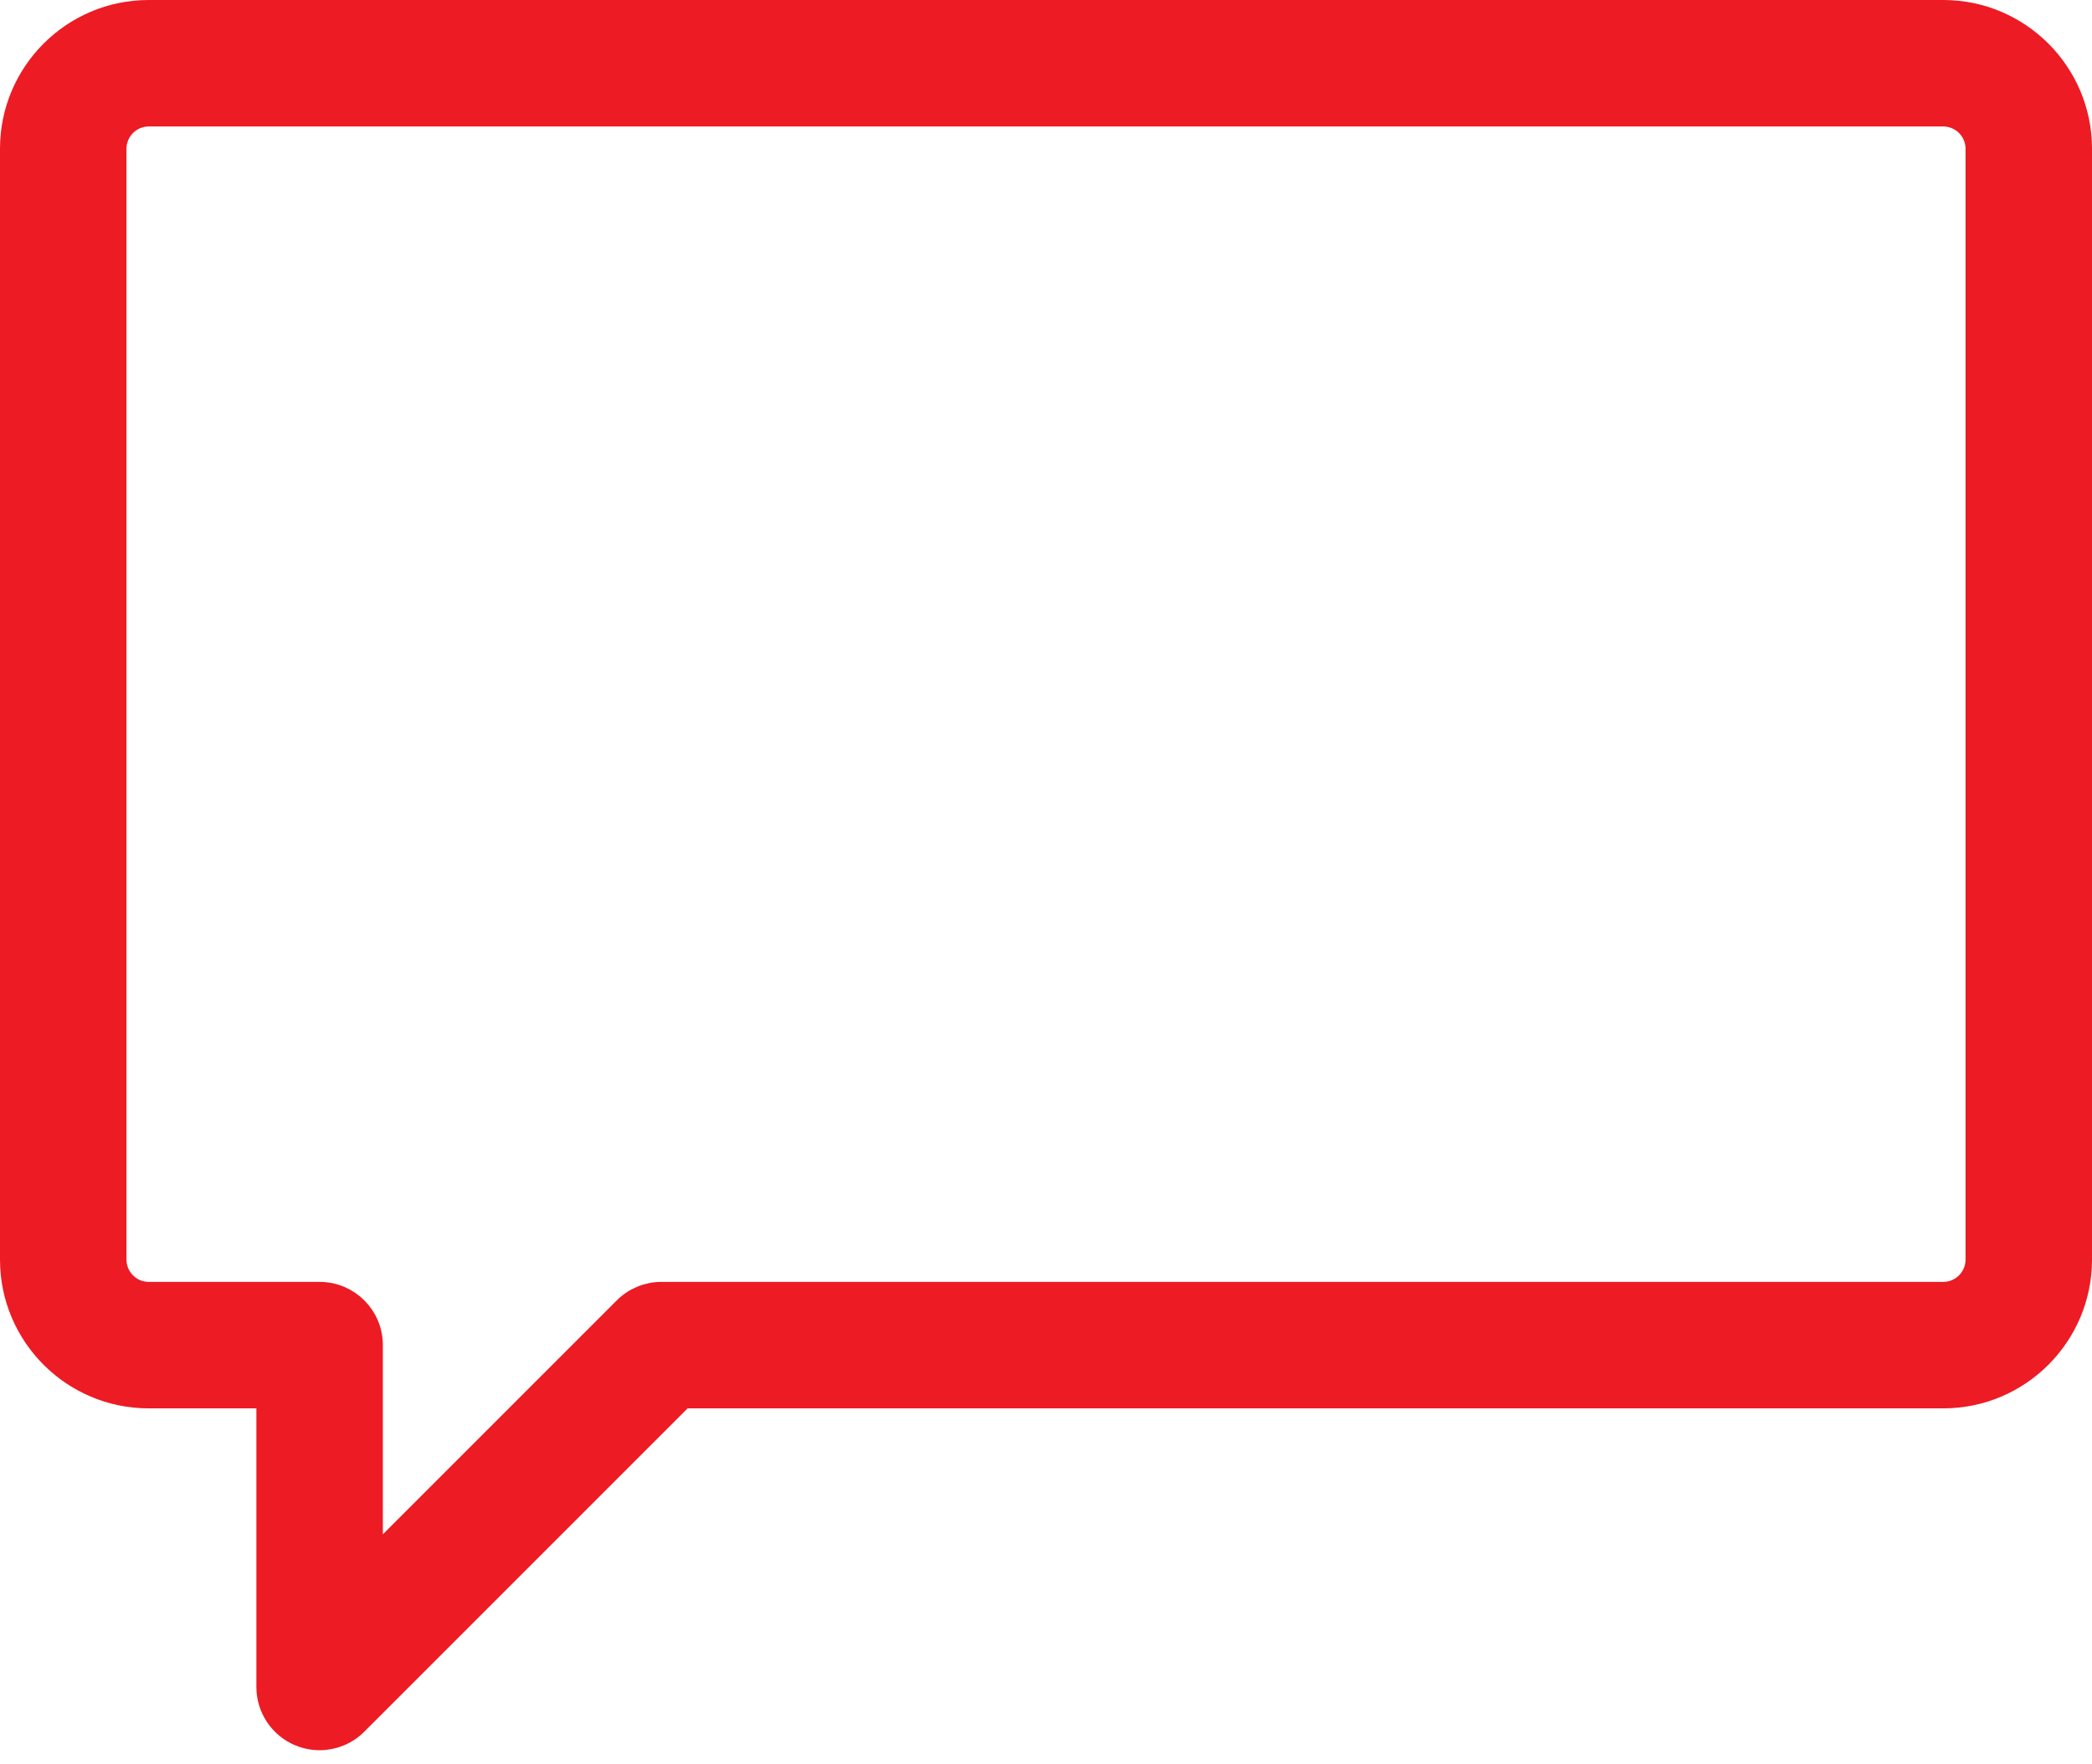
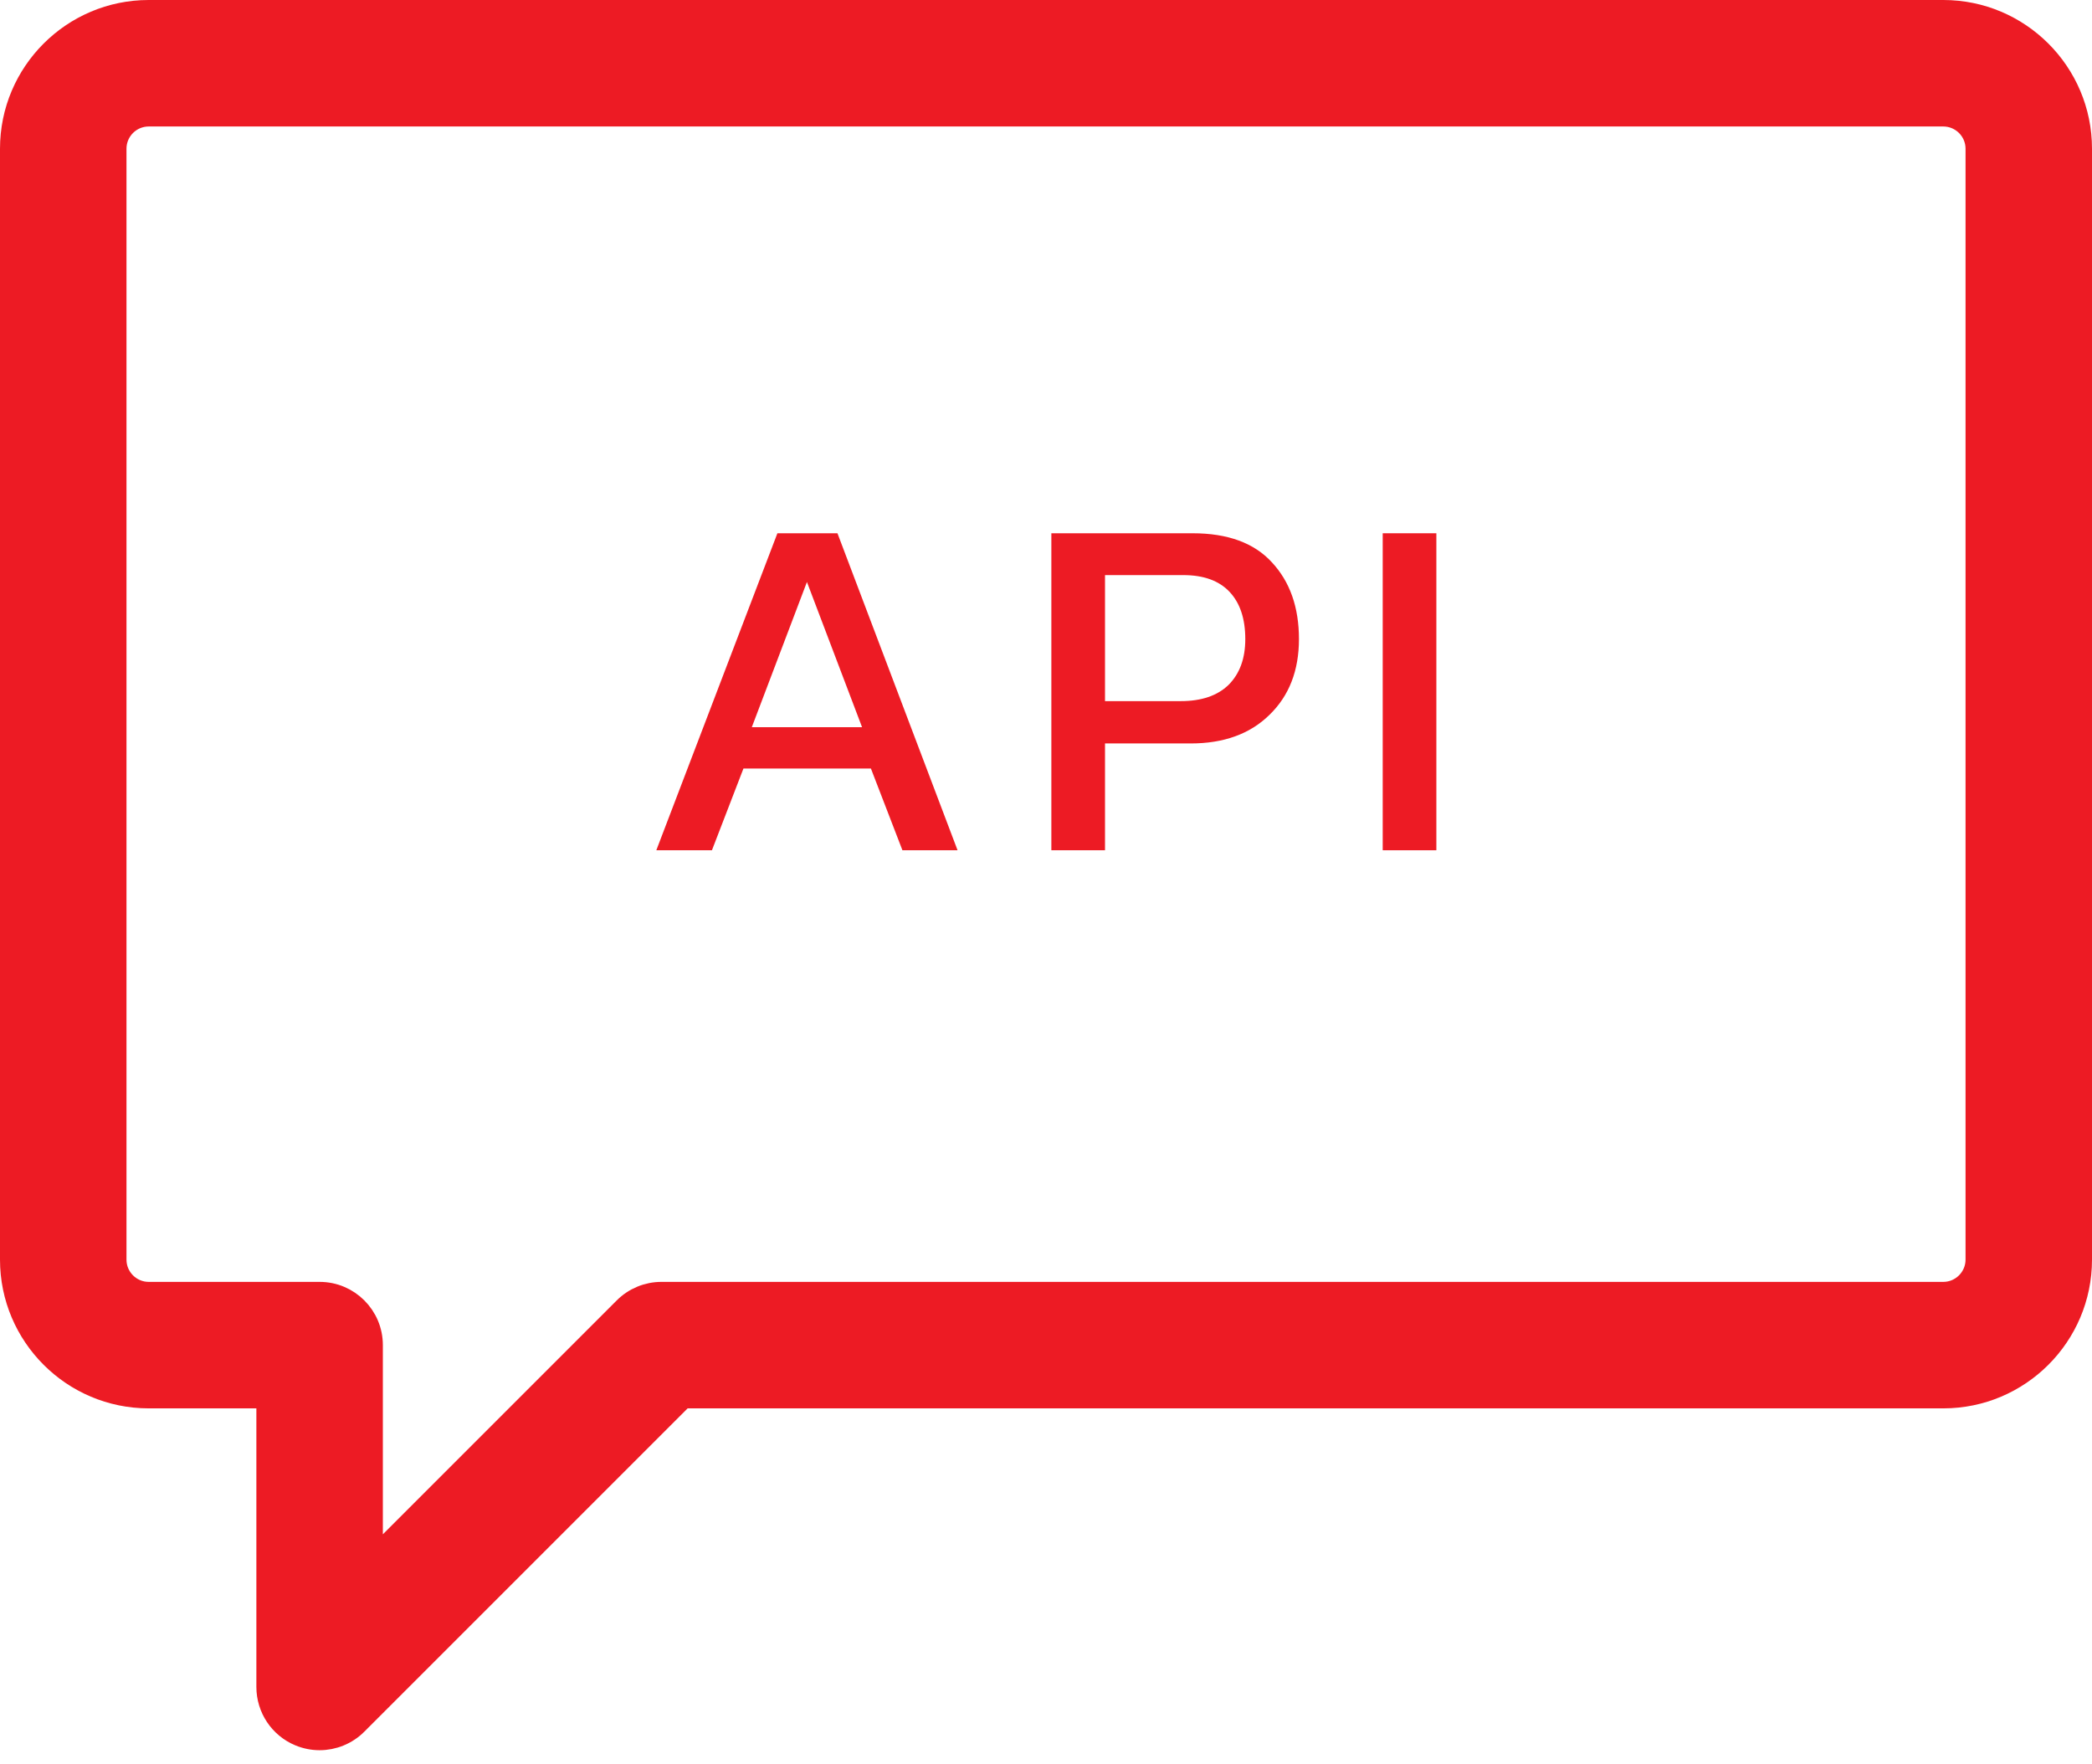
<svg xmlns="http://www.w3.org/2000/svg" width="102" height="86" viewBox="0 0 102 86" fill="none">
  <path d="M14.595 84.637L14.597 84.638C14.914 84.768 15.249 84.834 15.583 84.834C16.255 84.834 16.915 84.571 17.41 84.077L33.32 68.167H94.75C98.473 68.167 101.5 65.139 101.5 61.417V7.25C101.5 3.527 98.473 0.5 94.75 0.5H7.25C3.527 0.5 0.5 3.527 0.5 7.25V61.417C0.5 65.139 3.527 68.167 7.25 68.167H13V82.25C13 83.294 13.628 84.238 14.595 84.637ZM5.667 7.25C5.667 6.377 6.377 5.667 7.25 5.667H94.75C95.622 5.667 96.334 6.377 96.334 7.25V61.417C96.334 62.288 95.622 63 94.75 63H32.25C31.564 63 30.908 63.273 30.424 63.757L18.167 76.014V65.584C18.167 64.156 17.011 63 15.583 63H7.25C6.377 63 5.667 62.289 5.667 61.417V7.25Z" fill="#ED1B24" stroke="#ED1B24" />
+   <path d="M37.904 26H40.832L46.688 41.456H44L42.464 37.472H36.248L34.712 41.456H32L37.904 26ZM42.032 35.456L39.344 28.376L36.656 35.456H42.032Z" fill="#ED1B24" />
+   <path d="M51.261 26H58.149C59.861 26 61.149 26.472 62.013 27.416C62.893 28.36 63.333 29.608 63.333 31.16C63.333 32.696 62.853 33.928 61.893 34.856C60.949 35.784 59.669 36.248 58.053 36.248H53.877V41.456H51.261V26ZM57.573 34.184C58.581 34.184 59.357 33.92 59.901 33.392C60.445 32.848 60.717 32.104 60.717 31.16C60.717 30.168 60.461 29.4 59.949 28.856C59.437 28.312 58.685 28.04 57.693 28.04H53.877V34.184H57.573Z" fill="#ED1B24" />
+   <path d="M67.417 26H70.033V41.456H67.417V26Z" fill="#ED1B24" />
</svg>
